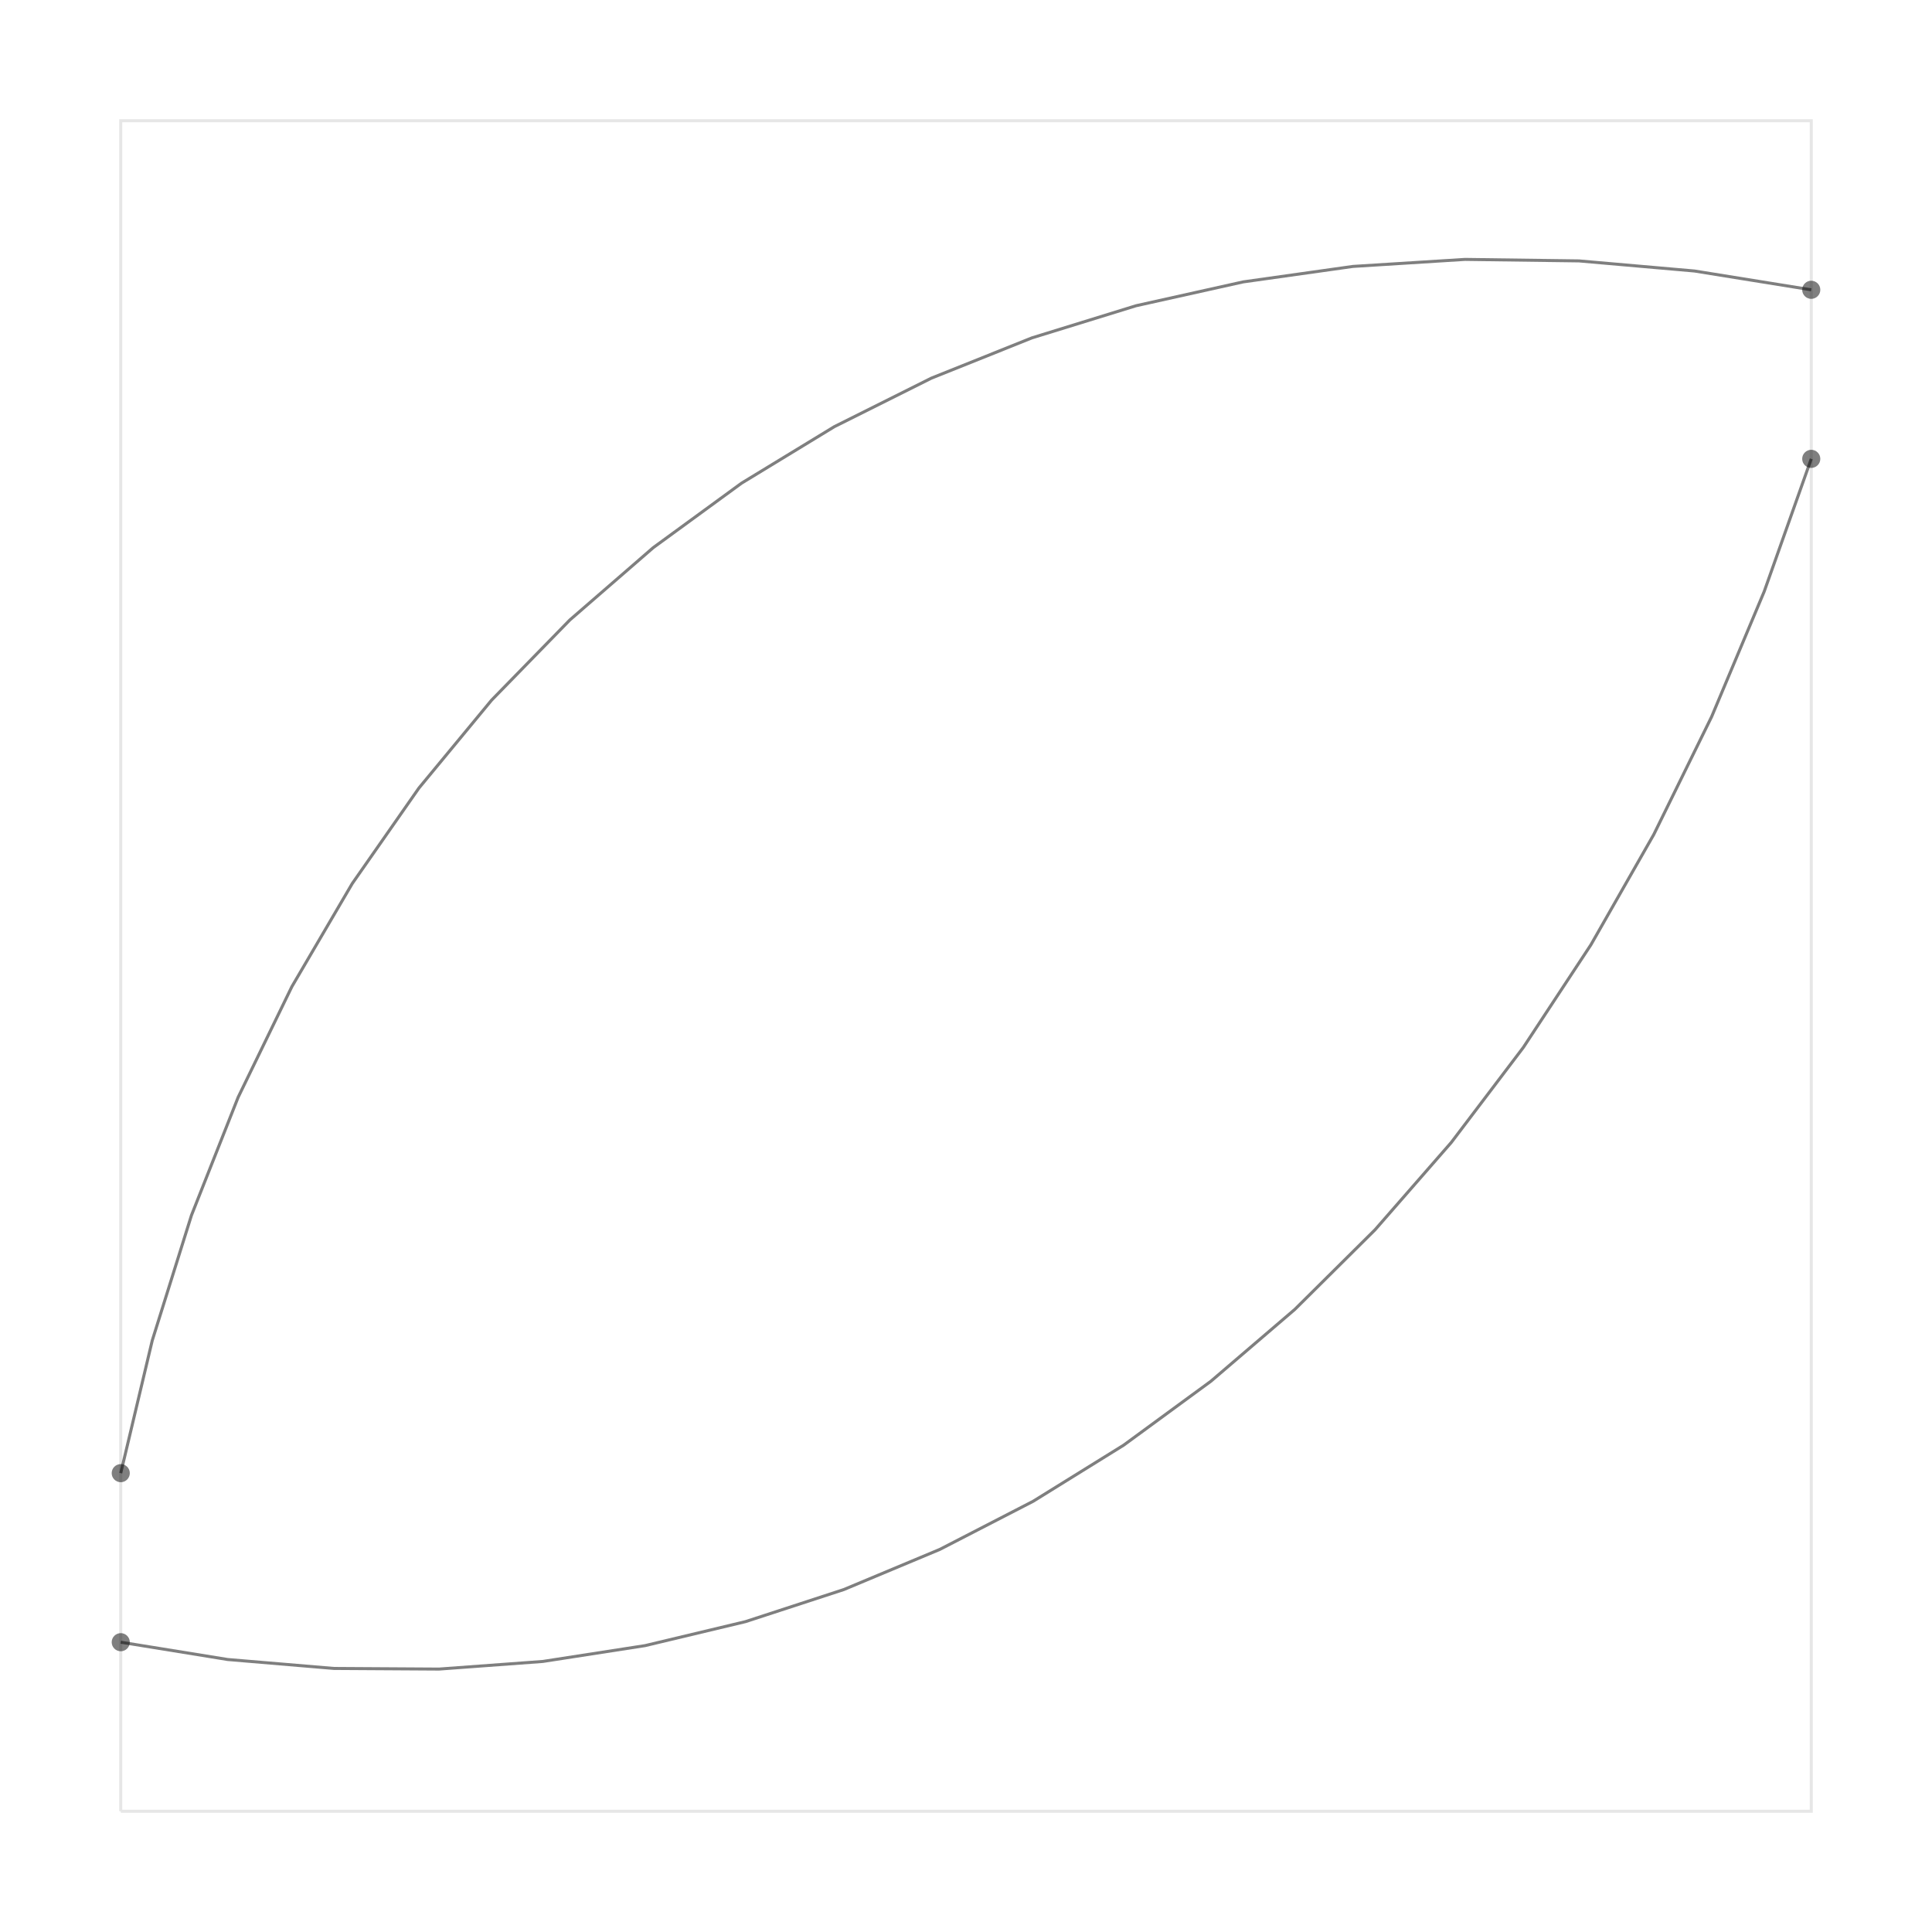
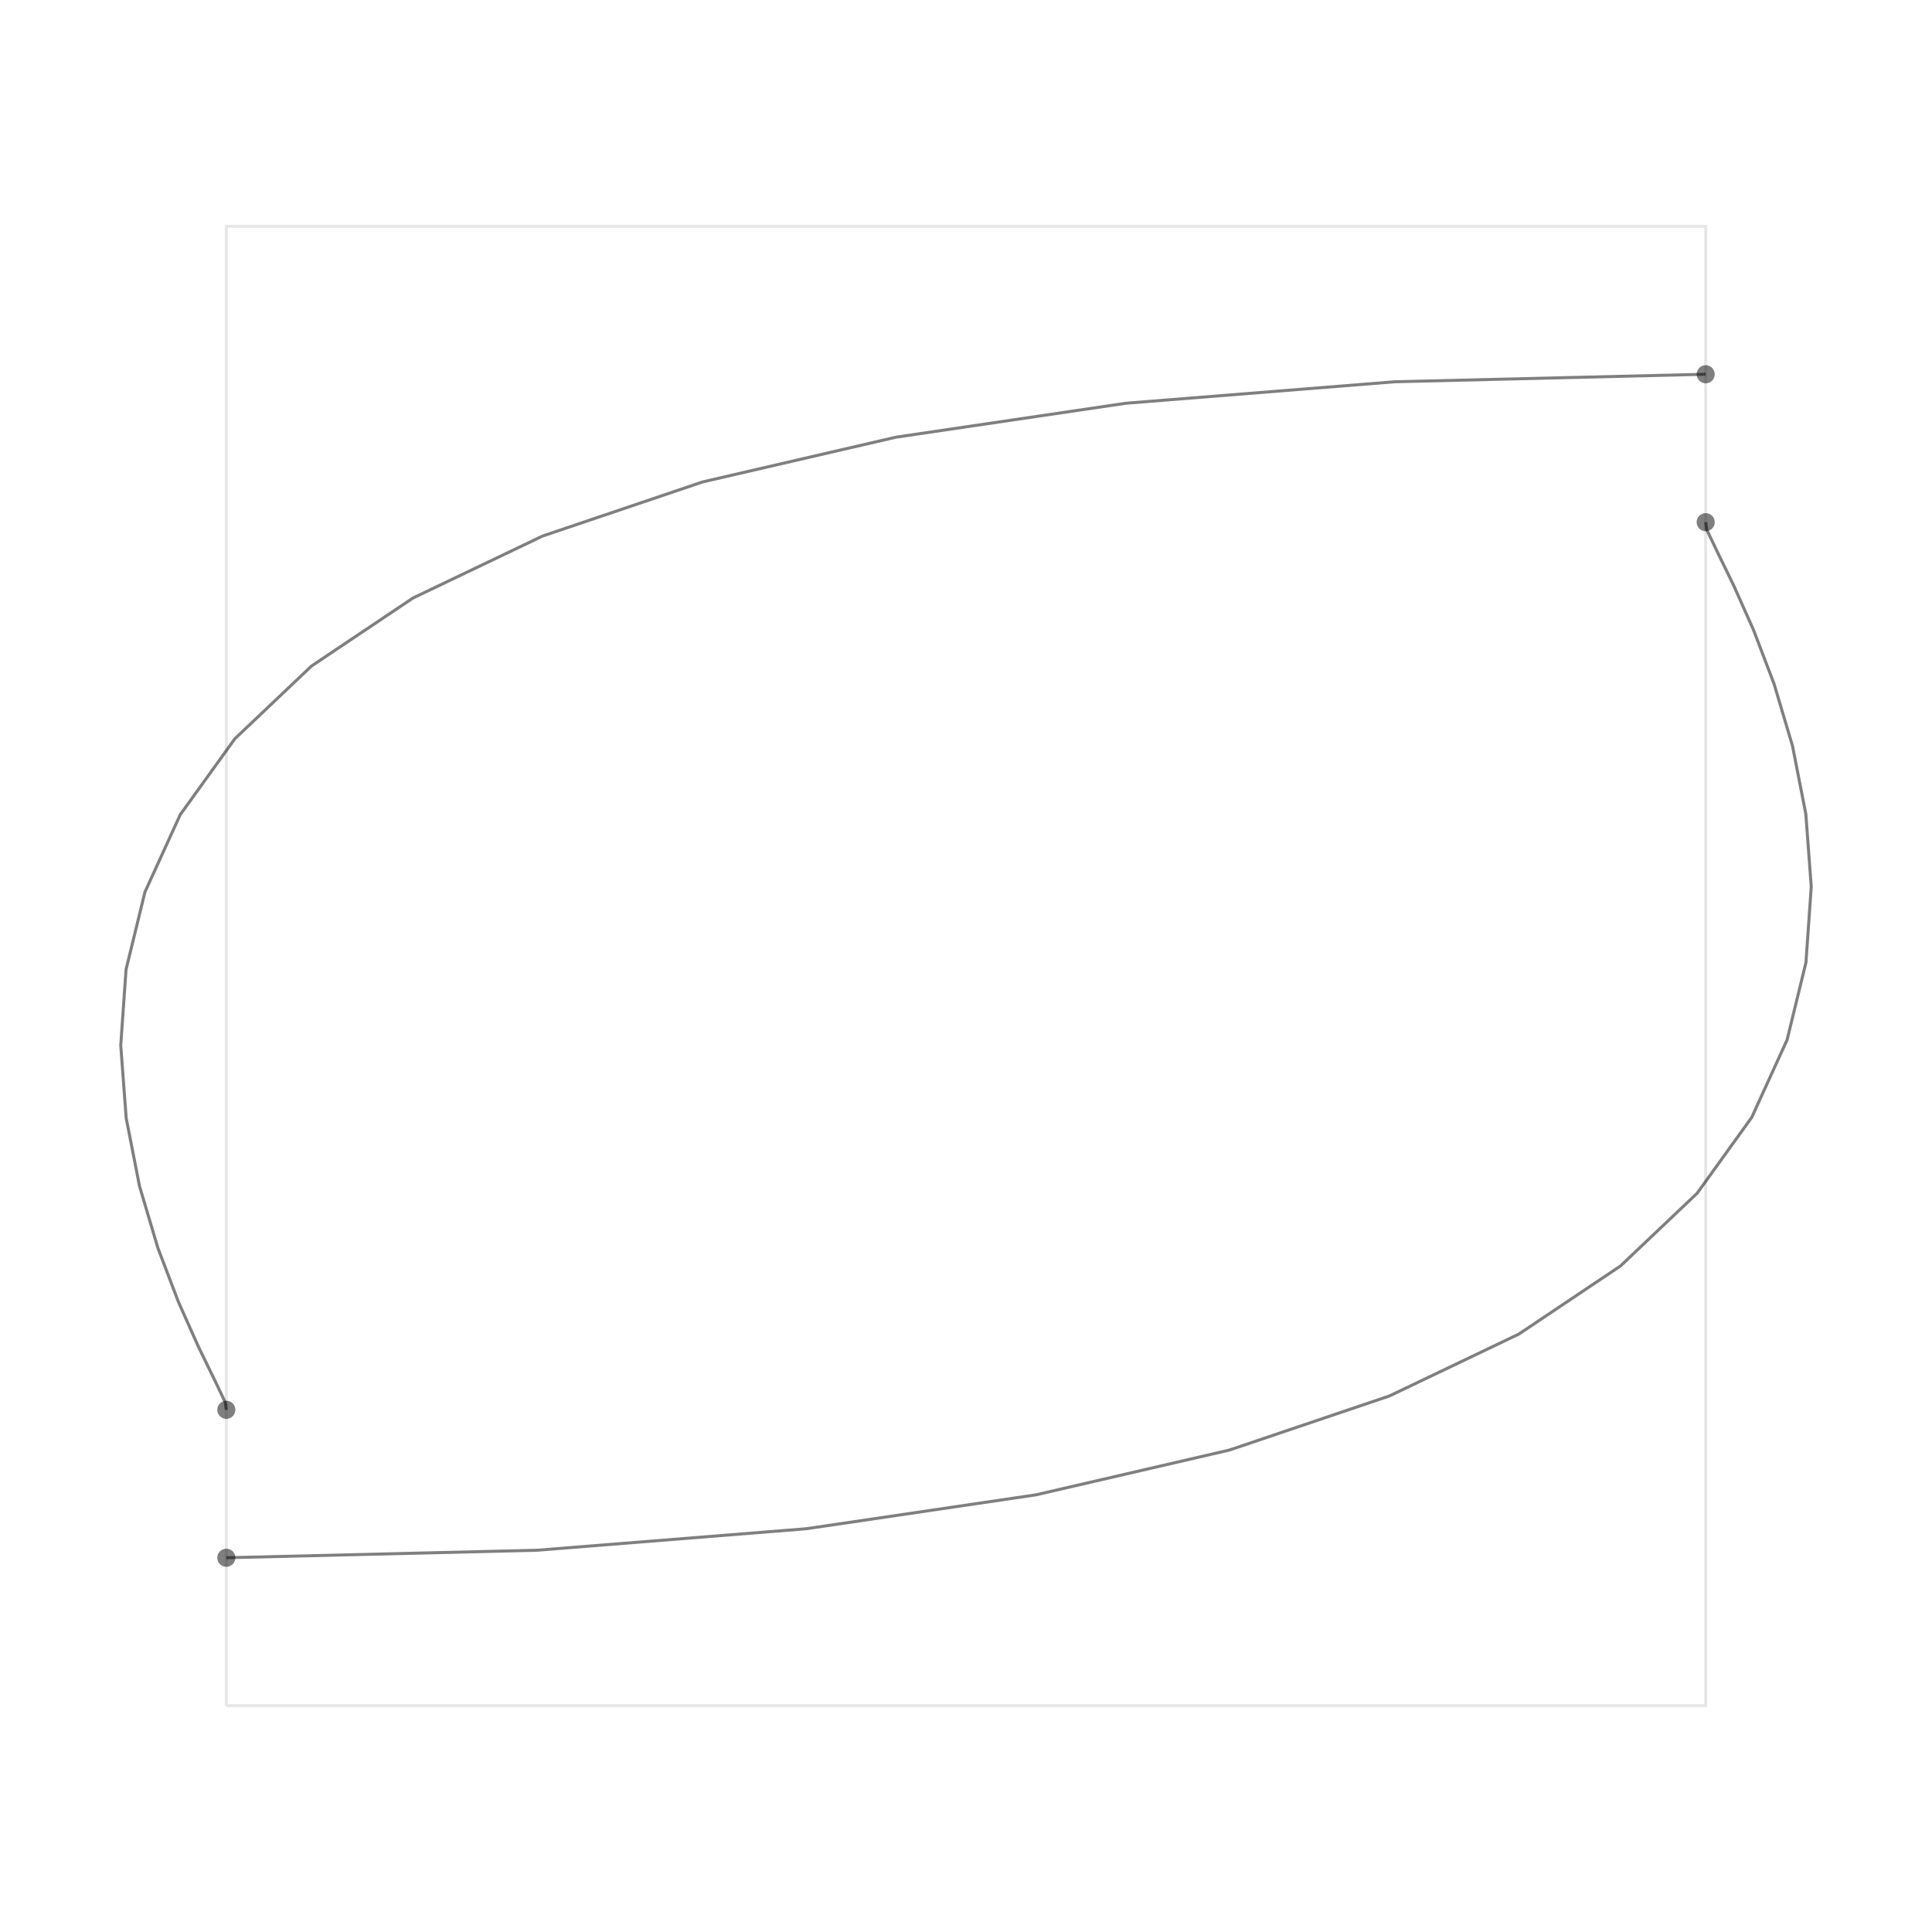
<svg xmlns="http://www.w3.org/2000/svg" width="640" height="640" viewBox="0 0 640 640">
  <rect width="100%" height="100%" fill="white" />
  <g>
-     <circle data-type="point" data-label="start " data-x="0" data-y="10" cx="40" cy="544" r="3" fill="rgba(0, 0, 0, 0.5)" />
+     <circle data-type="point" data-label="start " data-x="0" data-y="10" cx="74.971" cy="516.024" r="3" fill="rgba(0, 0, 0, 0.5)" />
  </g>
  <g>
-     <circle data-type="point" data-label="end " data-x="100" data-y="80" cx="600" cy="152" r="3" fill="rgba(0, 0, 0, 0.5)" />
+     <circle data-type="point" data-label="end " data-x="100" data-y="80" cx="565.029" cy="172.982" r="3" fill="rgba(0, 0, 0, 0.5)" />
  </g>
  <g>
-     <circle data-type="point" data-label="start " data-x="0" data-y="20" cx="40" cy="488" r="3" fill="rgba(0, 0, 0, 0.5)" />
+     <circle data-type="point" data-label="start " data-x="0" data-y="20" cx="74.971" cy="467.018" r="3" fill="rgba(0, 0, 0, 0.5)" />
  </g>
  <g>
-     <circle data-type="point" data-label="end " data-x="100" data-y="90" cx="600" cy="96" r="3" fill="rgba(0, 0, 0, 0.5)" />
+     <circle data-type="point" data-label="end " data-x="100" data-y="90" cx="565.029" cy="123.976" r="3" fill="rgba(0, 0, 0, 0.5)" />
  </g>
  <g>
-     <polyline data-points="0,0 100,0 100,100 0,100 0,0" data-type="line" data-label="" points="40,600 600,600 600,40 40,40 40,600" fill="none" stroke="rgba(0, 0, 0, 0.1)" stroke-width="1px" />
+     <polyline data-points="0,0 100,0 100,100 0,100 0,0" data-type="line" data-label="" points="74.971,565.029 565.029,565.029 565.029,74.971 74.971,74.971 74.971,565.029" fill="none" stroke="rgba(0, 0, 0, 0.1)" stroke-width="1px" />
  </g>
  <g>
-     <polyline data-points="0,10 6.326174941286477,8.976501626718612 12.606449079429792,8.447595421742497 18.825206321247016,8.41020897760465 24.966830573555256,8.86126988683809 31.01570574317155,9.797705741975811 36.95621573691301,11.216444135550823 42.772744461596716,13.114412660096136 48.44967582403974,15.488538908144754 53.97139373105915,18.335750472229684 59.32228208947204,21.65297494488392 64.48672480609551,25.437139918640487 69.44910578774659,29.685172986032377 74.19380894124241,34.3940017395926 78.7052181734,39.56055377185415 82.9677173910365,45.18175667535007 86.96569050096898,51.25453804261333 90.68352141001446,57.77582546617694 94.10559402499008,64.74254653857393 97.21629225271289,72.15162885233727 100,80" data-type="line" data-label="" points="40,544 75.427,549.732 110.596,552.693 145.421,552.903 179.814,550.377 213.688,545.133 246.955,537.188 279.527,526.559 311.318,513.264 342.24,497.32 372.205,478.743 401.126,457.552 428.915,433.763 455.485,407.394 480.749,378.461 504.619,346.982 527.008,312.975 547.828,276.455 566.991,237.442 584.411,195.951 600,152" fill="none" stroke="rgba(0, 0, 0, 0.5)" stroke-width="1px" />
+     <polyline data-points="0,10 21.017,10.507499999999999 39.196000000000005,11.96 54.72899999999999,14.252499999999998 67.80800000000002,17.280000000000005 78.625,20.9375 87.37199999999997,25.119999999999994 94.241,29.7225 99.42400000000002,34.64 103.11300000000001,39.767500000000005 105.5,45 106.777,50.2325 107.136,55.36000000000001 106.769,60.27750000000001 105.868,64.88 104.625,69.0625 103.232,72.72 101.881,75.7475 100.764,78.04 100.073,79.49249999999999 100,80" data-type="line" data-label="" points="74.971,516.024 177.966,513.536 267.054,506.418 343.175,495.184 407.27,480.347 460.279,462.423 503.145,441.927 536.807,419.372 562.207,395.273 580.285,370.145 591.983,344.503 598.241,318.861 600,293.733 598.201,269.634 593.786,247.079 587.695,226.583 580.868,208.659 574.247,193.822 568.773,182.588 565.387,175.469 565.029,172.982" fill="none" stroke="rgba(0, 0, 0, 0.5)" stroke-width="1px" />
  </g>
  <g>
-     <polyline data-points="0,20 1.8621602472871017,27.842208022662724 4.184225975009922,35.25569846142608 6.94459608998554,42.23574515882305 10.121669499031041,48.777621957386685 13.693845108963494,54.876602699649936 17.63952182659999,60.527961228145834 21.9370985587576,65.72697138540741 26.564974212253425,70.46890701396764 31.501547693904516,74.74904195635953 36.725217910527974,78.56265005511608 42.21438376894088,81.90500515277033 47.947444175960285,84.77138109185526 53.902798038403304,87.15705171490386 60.05884426308699,89.05729086444917 66.39398175682845,90.46737238302418 72.88660942644478,91.38257011316193 79.51512617875298,91.79815789739534 86.25793092057022,91.70940957825752 93.09342255871351,91.1115989982814 100,90" data-type="line" data-label="" points="40,488 50.428,444.084 63.432,402.568 78.89,363.48 96.681,326.845 116.686,292.691 138.781,261.043 162.848,231.929 188.764,205.374 216.409,181.405 245.661,160.049 276.401,141.332 308.506,125.28 341.856,111.921 376.33,101.279 411.806,93.383 448.165,88.258 485.285,85.93 523.044,86.427 561.323,89.775 600,96" fill="none" stroke="rgba(0, 0, 0, 0.5)" stroke-width="1px" />
+     <polyline data-points="0,20 -0.07300000000000002,20.507499999999997 -0.7640000000000003,21.96 -1.8810000000000002,24.252499999999998 -3.2320000000000015,27.28000000000001 -4.625,30.9375 -5.867999999999999,35.12 -6.769000000000001,39.722500000000004 -7.136,44.64 -6.777000000000003,49.76750000000001 -5.5,55 -3.112999999999996,60.23250000000001 0.5760000000000005,65.36 5.7590000000000074,70.2775 12.62799999999999,74.88 21.375,79.0625 32.19200000000001,82.72000000000001 45.270999999999994,85.7475 60.80400000000001,88.04 78.98299999999998,89.4925 100,90" data-type="line" data-label="" points="74.971,467.018 74.613,464.531 71.227,457.412 65.753,446.178 59.132,431.341 52.305,413.417 46.214,392.921 41.799,370.366 40,346.267 41.759,321.139 48.017,295.497 59.715,269.855 77.793,244.727 103.193,220.628 136.855,198.073 179.721,177.577 232.73,159.653 296.825,144.816 372.946,133.582 462.034,126.464 565.029,123.976" fill="none" stroke="rgba(0, 0, 0, 0.5)" stroke-width="1px" />
  </g>
  <g id="crosshair" style="display: none">
    <line id="crosshair-h" y1="0" y2="640" stroke="#666" stroke-width="0.5" />
    <line id="crosshair-v" x1="0" x2="640" stroke="#666" stroke-width="0.5" />
    <text id="coordinates" font-family="monospace" font-size="12" fill="#666" />
  </g>
</svg>
